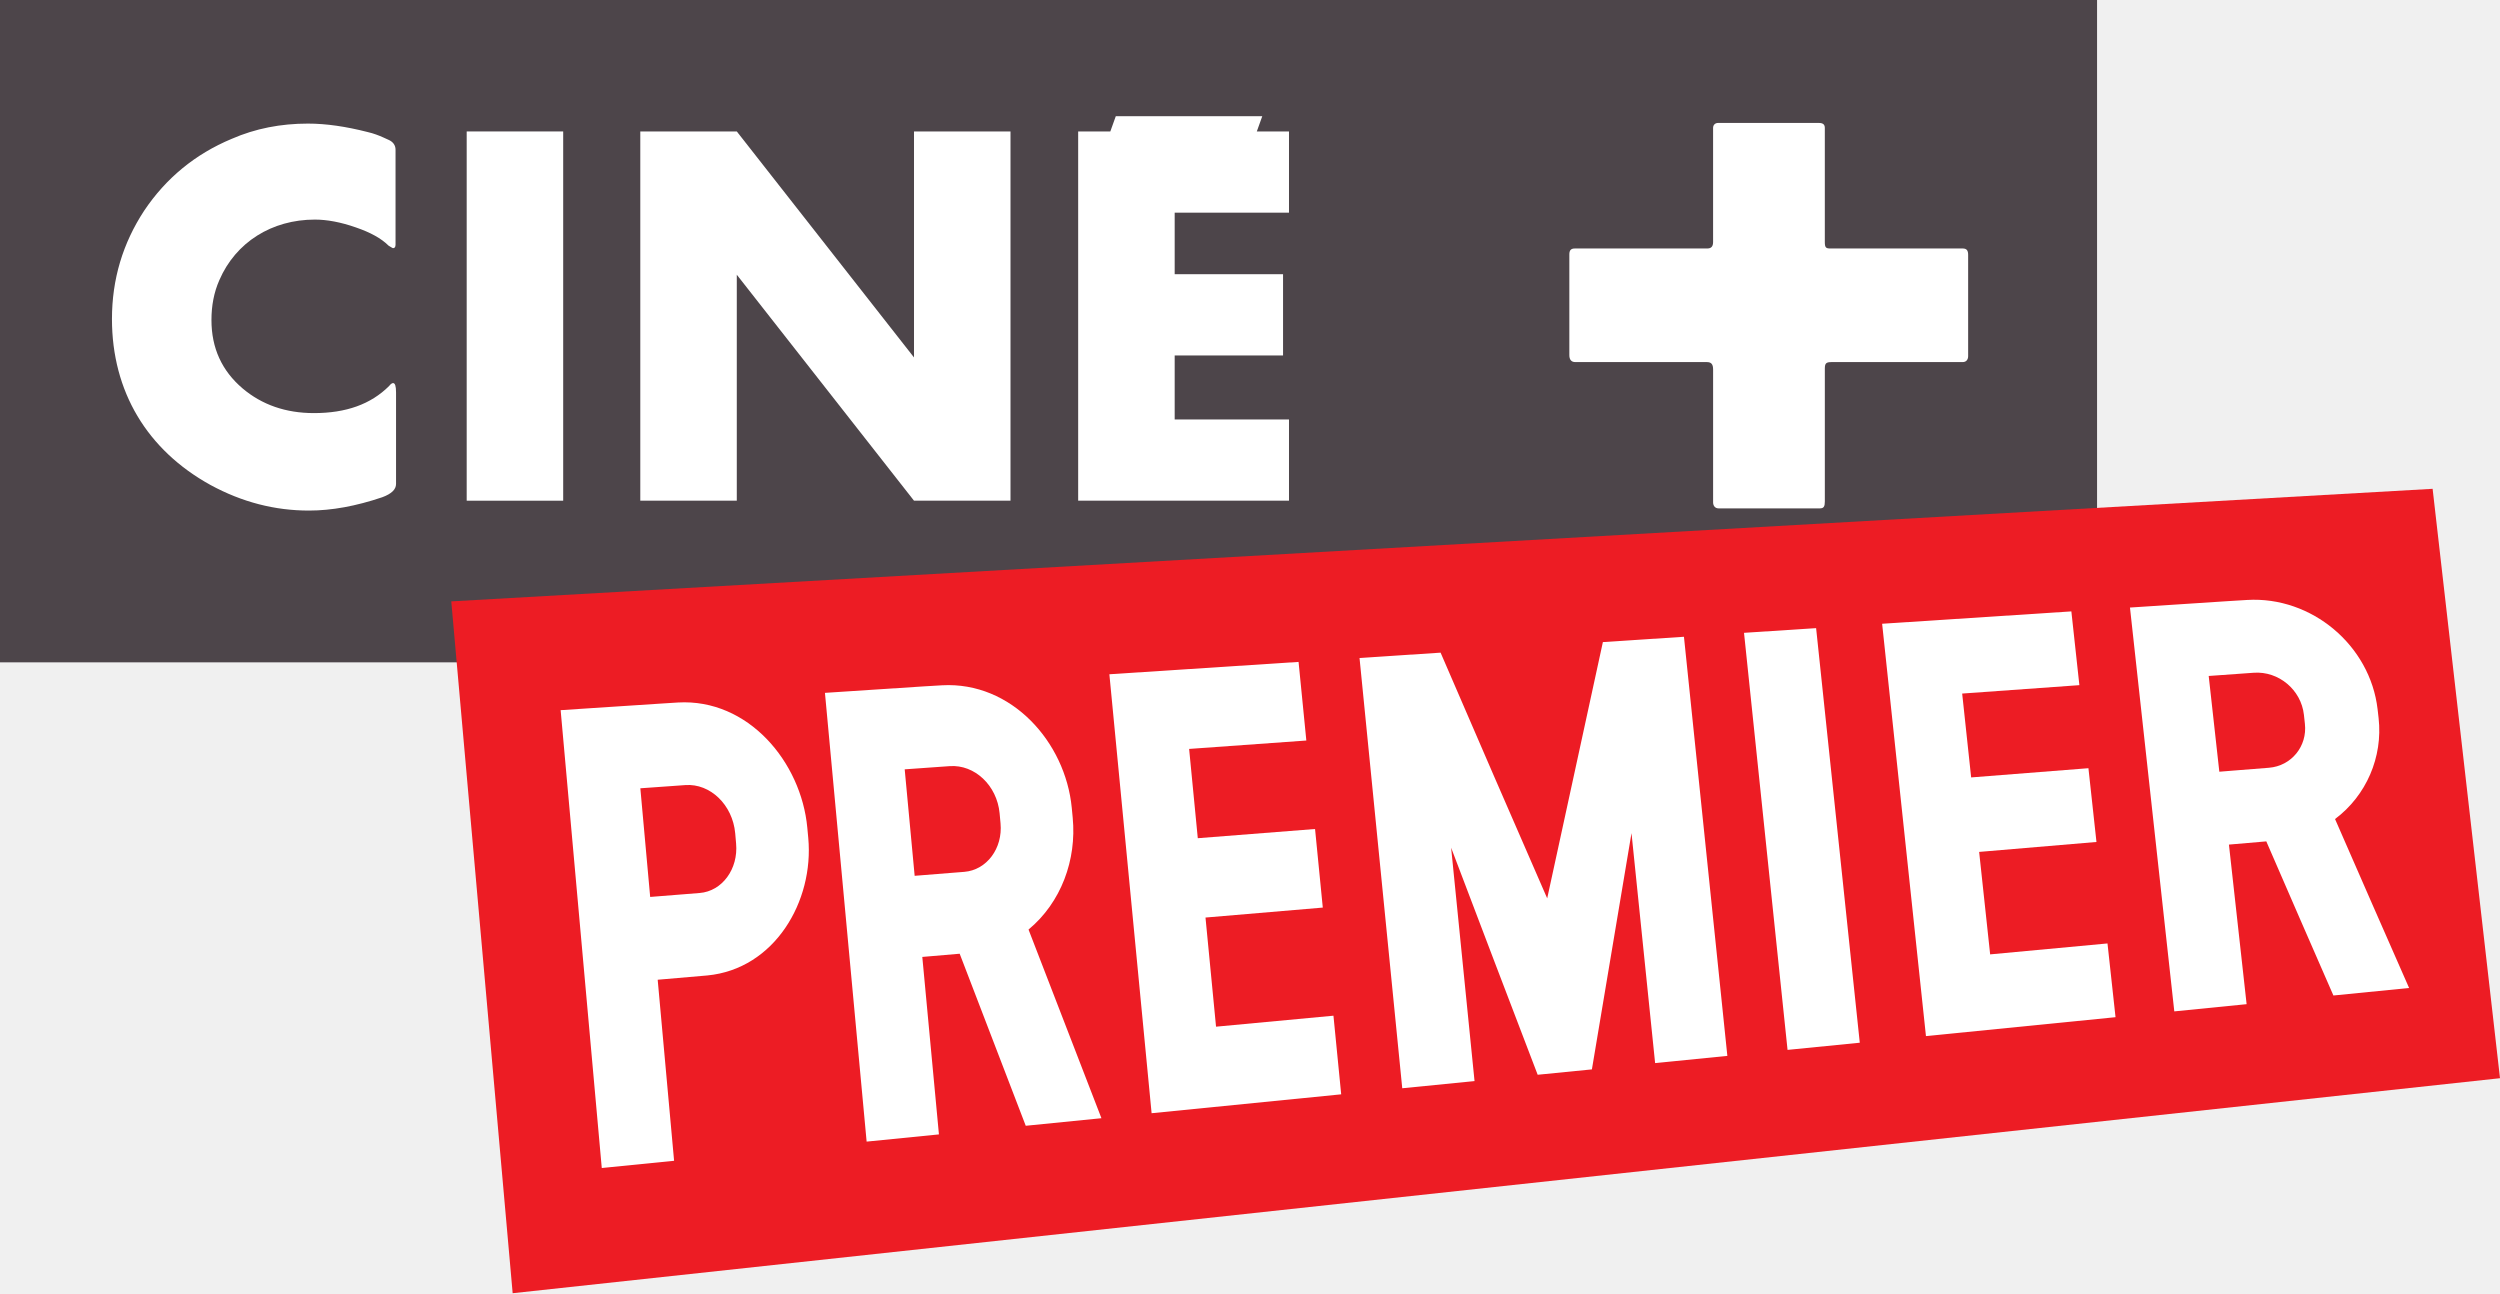
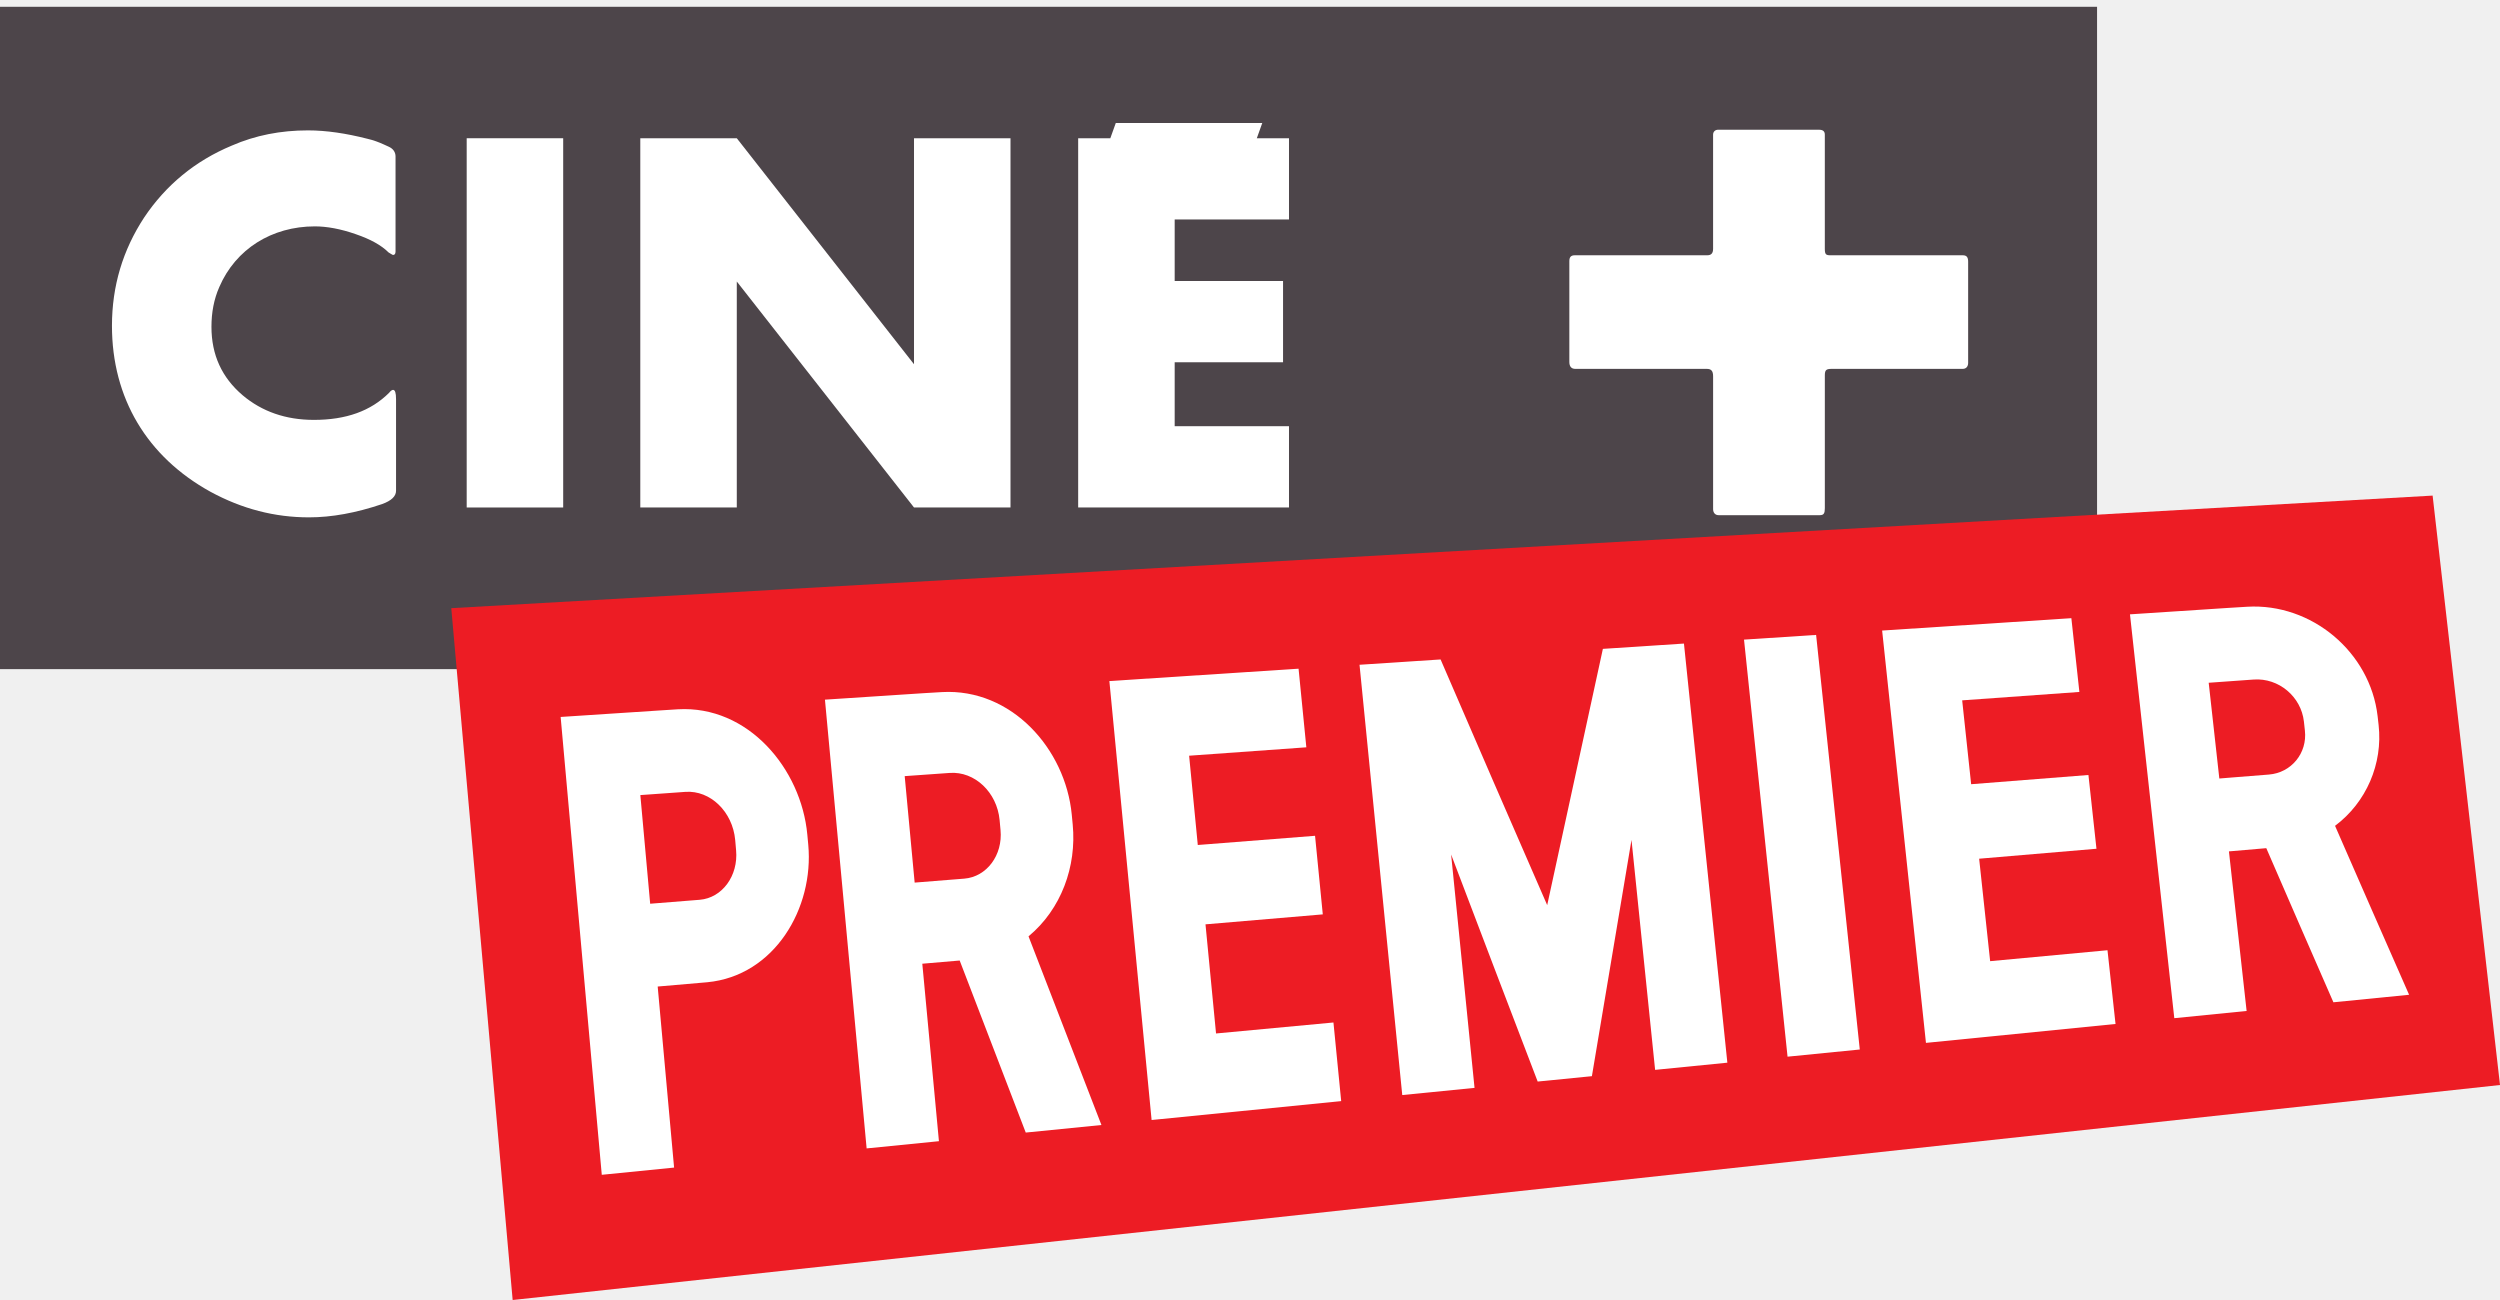
- <svg xmlns="http://www.w3.org/2000/svg" version="1.1" id="Calque_1" x="0px" y="0px" width="154.074px" height="79.7px" viewBox="0 0 154.074 79.7" style="enable-background:new 0 0 154.074 79.7;" xml:space="preserve">
-   <style type="text/css">
- 
- 	.st0{fill:#4D454A;}
- 	.st1{fill:#ED1C24;}
- 	.st2{fill:#FFFFFF;}
- 
- </style>
-   <g>
-     <g>
-       <rect class="st0" width="129.241" height="40.82" />
+ <svg xmlns="http://www.w3.org/2000/svg" version="1.1" width="50" height="26" viewBox="0 0 50 26" id="Calque_1" xml:space="preserve">
+   <defs id="defs3222" />
+   <style type="text/css" id="style3182" />
+   <g transform="matrix(0.3245194,0,0,0.3245194,0,0.135805)" id="g3184">
+     <g id="g3186">
+       <rect width="129.241" height="40.82" x="0" y="0" id="rect3188" style="fill:#4d454a" />
    </g>
-     <path class="st2" d="M24.408,29.828c0,0.333-0.274,0.606-0.854,0.818c-1.616,0.547-3.11,0.82-4.513,0.82   c-2.105,0-4.117-0.516-6.071-1.578C9.065,27.733,6.9,24.123,6.9,19.662c0-2.458,0.671-4.672,1.984-6.676   c1.341-2.001,3.14-3.487,5.398-4.43c1.462-0.637,3.019-0.939,4.697-0.939c1.13,0,2.35,0.182,3.66,0.516   c0.397,0.091,0.702,0.213,0.976,0.334l0.334,0.152c0.275,0.121,0.428,0.333,0.428,0.605v5.856c0,0.152-0.06,0.214-0.153,0.214   c-0.029,0-0.122-0.062-0.275-0.153c-0.456-0.454-1.126-0.819-2.012-1.123c-0.945-0.333-1.8-0.485-2.531-0.485   c-2.654,0-4.88,1.397-5.888,3.732c-0.335,0.758-0.486,1.578-0.486,2.458c0,1.729,0.639,3.126,1.922,4.218   c1.187,1.002,2.653,1.518,4.392,1.518c1.983,0,3.506-0.545,4.634-1.669c0.092-0.122,0.184-0.181,0.244-0.181   c0.123,0,0.184,0.181,0.184,0.574V29.828z" />
-     <path class="st2" d="M28.762,30.858V8.101h5.947v22.757H28.762z" />
-     <path class="st2" d="M56.33,30.858L45.408,16.931v13.927h-5.947V8.101h5.947L56.33,22.029V8.101h5.947v22.757H56.33z" />
-     <path class="st2" d="M66.447,30.858V8.101h1.982l0.337-0.941h9.028l-0.337,0.941h1.983v5.007h-7.045v3.792h6.679v5.006h-6.679   v3.944h7.045v5.006H66.447z" />
-     <g>
-       <g>
-         <path class="st1" d="M154.074,66.45c-40.826,4.417-81.653,8.829-122.479,13.25c-1.26-14.212-2.524-28.425-3.783-42.637     c40.702-2.316,81.404-4.629,122.109-6.938C151.303,42.234,152.686,54.344,154.074,66.45z" />
-         <path class="st2" d="M41.775,43.295c-0.464,0.03-0.697,0.045-1.16,0.074c-2.022,0.134-4.042,0.267-6.063,0.398     c0.845,9.406,1.69,18.812,2.535,28.217c1.783-0.178,2.674-0.268,4.457-0.445c-0.336-3.719-0.674-7.439-1.011-11.158     c1.223-0.105,1.835-0.158,3.056-0.264c4.153-0.396,6.585-4.58,6.224-8.473c-0.022-0.232-0.041-0.442-0.059-0.631     C49.378,46.959,46.107,43.043,41.775,43.295z M45.365,51.982c0.145,1.577-0.861,2.941-2.242,3.053     c-0.332,0.026-0.498,0.039-0.829,0.066c-0.89,0.07-1.335,0.105-2.224,0.177c-0.203-2.231-0.405-4.464-0.606-6.696     c0.888-0.063,1.333-0.096,2.223-0.158c0.175-0.014,0.553-0.04,0.553-0.04c1.535-0.108,2.909,1.218,3.07,2.966     C45.331,51.604,45.342,51.729,45.365,51.982z" />
-         <path class="st2" d="M74.944,63.274c2.413-0.226,4.824-0.452,7.236-0.677c0.189,1.938,0.287,2.907,0.477,4.846     c-3.895,0.389-7.789,0.776-11.684,1.164c-0.866-9.018-1.735-18.033-2.603-27.052c3.888-0.254,7.774-0.509,11.66-0.762     c0.189,1.939,0.286,2.907,0.479,4.845c-2.408,0.172-4.817,0.344-7.224,0.518c0.213,2.201,0.321,3.302,0.534,5.502     c2.408-0.188,4.818-0.378,7.227-0.567c0.189,1.937,0.287,2.907,0.477,4.843c-2.41,0.205-4.819,0.41-7.229,0.614     C74.51,58.791,74.727,61.032,74.944,63.274z" />
-         <path class="st2" d="M90.875,66.627c-0.481-4.796-0.963-9.59-1.443-14.384c1.771,4.669,3.549,9.333,5.334,13.994     c1.337-0.132,2.006-0.198,3.342-0.331c0.811-4.855,1.625-9.708,2.441-14.561c0.484,4.723,0.971,9.447,1.455,14.172     c1.78-0.179,2.671-0.267,4.452-0.443c-0.894-8.611-1.782-17.221-2.675-25.83c-1.999,0.129-3,0.195-4.996,0.327     c-1.148,5.263-2.293,10.527-3.432,15.794c-2.202-5.043-4.392-10.09-6.57-15.142c-1.999,0.131-2.998,0.197-4.996,0.328     c0.877,8.839,1.754,17.68,2.633,26.518C88.203,66.891,89.094,66.803,90.875,66.627z" />
-         <path class="st2" d="M66.111,50.4c-0.021-0.229-0.042-0.433-0.059-0.618c-0.39-4.048-3.713-7.783-7.989-7.548     c-0.463,0.027-0.695,0.042-1.157,0.069c-2.022,0.134-4.043,0.267-6.065,0.398c0.856,9.218,1.712,18.437,2.569,27.656     c1.782-0.178,2.673-0.269,4.456-0.444c-0.342-3.646-0.684-7.291-1.025-10.938c0.921-0.078,1.383-0.119,2.304-0.197     c1.353,3.535,2.711,7.07,4.071,10.603c1.865-0.188,2.8-0.28,4.665-0.466c-1.501-3.874-3.001-7.749-4.493-11.627     C65.403,55.617,66.359,52.984,66.111,50.4z M55.756,47.414c0.89-0.063,1.333-0.095,2.222-0.158     c0.175-0.013,0.554-0.039,0.554-0.039c1.535-0.109,2.911,1.188,3.073,2.901c0.023,0.248,0.034,0.372,0.057,0.62     c0.147,1.545-0.852,2.884-2.236,2.994c-0.333,0.025-0.499,0.039-0.833,0.066c-0.89,0.069-1.333,0.105-2.223,0.178     C56.166,51.789,55.961,49.604,55.756,47.414z" />
-         <path class="st2" d="M107.483,39.001c0.896,8.568,1.788,17.136,2.683,25.703c1.779-0.179,2.67-0.267,4.451-0.442     c-0.898-8.518-1.797-17.033-2.691-25.55C110.148,38.828,109.26,38.887,107.483,39.001z" />
-         <path class="st2" d="M122.652,58.818c2.409-0.225,4.822-0.449,7.232-0.674c0.199,1.818,0.299,2.727,0.495,4.545     c-3.895,0.389-7.788,0.776-11.683,1.165c-0.902-8.472-1.801-16.942-2.701-25.412c3.887-0.253,7.775-0.508,11.662-0.762     c0.199,1.818,0.296,2.728,0.494,4.546c-2.407,0.173-4.815,0.344-7.223,0.518c0.221,2.067,0.332,3.101,0.553,5.168     c2.41-0.188,4.818-0.379,7.228-0.568c0.197,1.818,0.297,2.729,0.495,4.546c-2.41,0.204-4.82,0.409-7.23,0.613     C122.201,54.608,122.426,56.714,122.652,58.818z" />
-         <path class="st2" d="M146.593,44.262c-0.023-0.205-0.045-0.391-0.063-0.555c-0.459-3.936-4.065-6.967-8.037-6.732     c-0.465,0.029-0.695,0.041-1.158,0.071c-2.021,0.132-4.044,0.264-6.066,0.397c0.911,8.295,1.822,16.59,2.732,24.888     c1.782-0.179,2.673-0.268,4.457-0.444c-0.362-3.279-0.726-6.557-1.09-9.835c0.922-0.079,1.383-0.12,2.303-0.198     c1.373,3.17,2.752,6.335,4.136,9.498c1.868-0.184,2.8-0.277,4.665-0.463c-1.527-3.469-3.05-6.939-4.564-10.412     C145.837,49.032,146.86,46.657,146.593,44.262z M136.121,41.66c0.888-0.066,1.333-0.096,2.221-0.159     c0.179-0.013,0.555-0.04,0.555-0.04c1.535-0.109,2.92,1.049,3.092,2.589c0.025,0.223,0.037,0.335,0.061,0.558     c0.156,1.387-0.837,2.6-2.219,2.709c-0.334,0.027-1.833,0.146-2.166,0.172c-0.889,0.072,0,0-0.889,0.072     C136.513,45.201,136.383,44.021,136.121,41.66z" />
+     <path d="m 24.408,29.828 c 0,0.333 -0.274,0.606 -0.854,0.818 -1.616,0.547 -3.11,0.82 -4.513,0.82 -2.105,0 -4.117,-0.516 -6.071,-1.578 C 9.065,27.733 6.9,24.123 6.9,19.662 c 0,-2.458 0.671,-4.672 1.984,-6.676 1.341,-2.001 3.14,-3.487 5.398,-4.43 1.462,-0.637 3.019,-0.939 4.697,-0.939 1.13,0 2.35,0.182 3.66,0.516 0.397,0.091 0.702,0.213 0.976,0.334 l 0.334,0.152 c 0.275,0.121 0.428,0.333 0.428,0.605 v 5.856 c 0,0.152 -0.06,0.214 -0.153,0.214 -0.029,0 -0.122,-0.062 -0.275,-0.153 -0.456,-0.454 -1.126,-0.819 -2.012,-1.123 -0.945,-0.333 -1.8,-0.485 -2.531,-0.485 -2.654,0 -4.88,1.397 -5.888,3.732 -0.335,0.758 -0.486,1.578 -0.486,2.458 0,1.729 0.639,3.126 1.922,4.218 1.187,1.002 2.653,1.518 4.392,1.518 1.983,0 3.506,-0.545 4.634,-1.669 0.092,-0.122 0.184,-0.181 0.244,-0.181 0.123,0 0.184,0.181 0.184,0.574 v 5.645 z" id="path3190" style="fill:#ffffff" />
+     <path d="M 28.762,30.858 V 8.101 h 5.947 v 22.757 h -5.947 z" id="path3192" style="fill:#ffffff" />
+     <path d="M 56.33,30.858 45.408,16.931 V 30.858 H 39.461 V 8.101 h 5.947 L 56.33,22.029 V 8.101 h 5.947 V 30.858 H 56.33 z" id="path3194" style="fill:#ffffff" />
+     <path d="M 66.447,30.858 V 8.101 h 1.982 L 68.766,7.16 h 9.028 l -0.337,0.941 h 1.983 v 5.007 H 72.395 V 16.9 h 6.679 v 5.006 h -6.679 v 3.944 h 7.045 v 5.006 H 66.447 z" id="path3196" style="fill:#ffffff" />
+     <g id="g3198">
+       <g id="g3200">
+         <path d="M 154.074,66.45 C 113.248,70.867 72.421,75.279 31.595,79.7 30.335,65.488 29.071,51.275 27.812,37.063 c 40.702,-2.316 81.404,-4.629 122.109,-6.938 1.382,12.109 2.765,24.219 4.153,36.325 z" id="path3202" style="fill:#ed1c24" />
+         <path d="m 41.775,43.295 c -0.464,0.03 -0.697,0.045 -1.16,0.074 -2.022,0.134 -4.042,0.267 -6.063,0.398 0.845,9.406 1.69,18.812 2.535,28.217 1.783,-0.178 2.674,-0.268 4.457,-0.445 C 41.208,67.82 40.87,64.1 40.533,60.381 c 1.223,-0.105 1.835,-0.158 3.056,-0.264 4.153,-0.396 6.585,-4.58 6.224,-8.473 -0.022,-0.232 -0.041,-0.442 -0.059,-0.631 -0.376,-4.054 -3.647,-7.97 -7.979,-7.718 z m 3.59,8.687 c 0.145,1.577 -0.861,2.941 -2.242,3.053 -0.332,0.026 -0.498,0.039 -0.829,0.066 -0.89,0.07 -1.335,0.105 -2.224,0.177 -0.203,-2.231 -0.405,-4.464 -0.606,-6.696 0.888,-0.063 1.333,-0.096 2.223,-0.158 0.175,-0.014 0.553,-0.04 0.553,-0.04 1.535,-0.108 2.909,1.218 3.07,2.966 0.021,0.254 0.032,0.379 0.055,0.632 z" id="path3204" style="fill:#ffffff" />
+         <path d="m 74.944,63.274 c 2.413,-0.226 4.824,-0.452 7.236,-0.677 0.189,1.938 0.287,2.907 0.477,4.846 -3.895,0.389 -7.789,0.776 -11.684,1.164 -0.866,-9.018 -1.735,-18.033 -2.603,-27.052 3.888,-0.254 7.774,-0.509 11.66,-0.762 0.189,1.939 0.286,2.907 0.479,4.845 -2.408,0.172 -4.817,0.344 -7.224,0.518 0.213,2.201 0.321,3.302 0.534,5.502 2.408,-0.188 4.818,-0.378 7.227,-0.567 0.189,1.937 0.287,2.907 0.477,4.843 -2.41,0.205 -4.819,0.41 -7.229,0.614 0.216,2.243 0.433,4.484 0.65,6.726 z" id="path3206" style="fill:#ffffff" />
+         <path d="m 90.875,66.627 c -0.481,-4.796 -0.963,-9.59 -1.443,-14.384 1.771,4.669 3.549,9.333 5.334,13.994 1.337,-0.132 2.006,-0.198 3.342,-0.331 0.811,-4.855 1.625,-9.708 2.441,-14.561 0.484,4.723 0.971,9.447 1.455,14.172 1.78,-0.179 2.671,-0.267 4.452,-0.443 -0.894,-8.611 -1.782,-17.221 -2.675,-25.83 -1.999,0.129 -3,0.195 -4.996,0.327 -1.148,5.263 -2.293,10.527 -3.432,15.794 -2.202,-5.043 -4.392,-10.09 -6.57,-15.142 -1.999,0.131 -2.998,0.197 -4.996,0.328 0.877,8.839 1.754,17.68 2.633,26.518 1.783,-0.178 2.674,-0.266 4.455,-0.442 z" id="path3208" style="fill:#ffffff" />
+         <path d="m 66.111,50.4 c -0.021,-0.229 -0.042,-0.433 -0.059,-0.618 -0.39,-4.048 -3.713,-7.783 -7.989,-7.548 -0.463,0.027 -0.695,0.042 -1.157,0.069 -2.022,0.134 -4.043,0.267 -6.065,0.398 0.856,9.218 1.712,18.437 2.569,27.656 1.782,-0.178 2.673,-0.269 4.456,-0.444 -0.342,-3.646 -0.684,-7.291 -1.025,-10.938 0.921,-0.078 1.383,-0.119 2.304,-0.197 1.353,3.535 2.711,7.07 4.071,10.603 1.865,-0.188 2.8,-0.28 4.665,-0.466 C 66.38,65.041 64.88,61.166 63.388,57.288 65.403,55.617 66.359,52.984 66.111,50.4 z M 55.756,47.414 c 0.89,-0.063 1.333,-0.095 2.222,-0.158 0.175,-0.013 0.554,-0.039 0.554,-0.039 1.535,-0.109 2.911,1.188 3.073,2.901 0.023,0.248 0.034,0.372 0.057,0.62 0.147,1.545 -0.852,2.884 -2.236,2.994 -0.333,0.025 -0.499,0.039 -0.833,0.066 -0.89,0.069 -1.333,0.105 -2.223,0.178 -0.204,-2.187 -0.409,-4.372 -0.614,-6.562 z" id="path3210" style="fill:#ffffff" />
+         <path d="m 107.483,39.001 c 0.896,8.568 1.788,17.136 2.683,25.703 1.779,-0.179 2.67,-0.267 4.451,-0.442 -0.898,-8.518 -1.797,-17.033 -2.691,-25.55 -1.778,0.116 -2.666,0.175 -4.443,0.289 z" id="path3212" style="fill:#ffffff" />
+         <path d="m 122.652,58.818 c 2.409,-0.225 4.822,-0.449 7.232,-0.674 0.199,1.818 0.299,2.727 0.495,4.545 -3.895,0.389 -7.788,0.776 -11.683,1.165 -0.902,-8.472 -1.801,-16.942 -2.701,-25.412 3.887,-0.253 7.775,-0.508 11.662,-0.762 0.199,1.818 0.296,2.728 0.494,4.546 -2.407,0.173 -4.815,0.344 -7.223,0.518 0.221,2.067 0.332,3.101 0.553,5.168 2.41,-0.188 4.818,-0.379 7.228,-0.568 0.197,1.818 0.297,2.729 0.495,4.546 -2.41,0.204 -4.82,0.409 -7.23,0.613 0.227,2.105 0.452,4.211 0.678,6.315 z" id="path3214" style="fill:#ffffff" />
+         <path d="m 146.593,44.262 c -0.023,-0.205 -0.045,-0.391 -0.063,-0.555 -0.459,-3.936 -4.065,-6.967 -8.037,-6.732 -0.465,0.029 -0.695,0.041 -1.158,0.071 -2.021,0.132 -4.044,0.264 -6.066,0.397 0.911,8.295 1.822,16.59 2.732,24.888 1.782,-0.179 2.673,-0.268 4.457,-0.444 -0.362,-3.279 -0.726,-6.557 -1.09,-9.835 0.922,-0.079 1.383,-0.12 2.303,-0.198 1.373,3.17 2.752,6.335 4.136,9.498 1.868,-0.184 2.8,-0.277 4.665,-0.463 -1.527,-3.469 -3.05,-6.939 -4.564,-10.412 1.929,-1.445 2.952,-3.82 2.685,-6.215 z M 136.121,41.66 c 0.888,-0.066 1.333,-0.096 2.221,-0.159 0.179,-0.013 0.555,-0.04 0.555,-0.04 1.535,-0.109 2.92,1.049 3.092,2.589 0.025,0.223 0.037,0.335 0.061,0.558 0.156,1.387 -0.837,2.6 -2.219,2.709 -0.334,0.027 -1.833,0.146 -2.166,0.172 -0.889,0.072 0,0 -0.889,0.072 -0.263,-2.36 -0.393,-3.54 -0.655,-5.901 z" id="path3216" style="fill:#ffffff" />
      </g>
    </g>
-     <path class="st2" d="M112.464,22.71v8.191c0,0.307-0.06,0.43-0.305,0.43h-6.245c-0.209,0-0.336-0.154-0.336-0.369v-8.191   c0-0.335-0.119-0.456-0.393-0.456h-8.102c-0.243,0-0.365-0.152-0.365-0.427v-6.211c0-0.244,0.092-0.363,0.338-0.363h8.16   c0.242,0,0.361-0.121,0.361-0.397V7.883c0-0.184,0.127-0.306,0.306-0.306h6.216c0.244,0,0.364,0.092,0.364,0.306v7.034   c0,0.332,0.063,0.397,0.335,0.397h8.165c0.241,0,0.333,0.12,0.333,0.394v6.242c0,0.212-0.12,0.365-0.333,0.365h-8.073   C112.557,22.315,112.464,22.378,112.464,22.71z" />
+     <path d="m 112.464,22.71 v 8.191 c 0,0.307 -0.06,0.43 -0.305,0.43 h -6.245 c -0.209,0 -0.336,-0.154 -0.336,-0.369 v -8.191 c 0,-0.335 -0.119,-0.456 -0.393,-0.456 h -8.102 c -0.243,0 -0.365,-0.152 -0.365,-0.427 v -6.211 c 0,-0.244 0.092,-0.363 0.338,-0.363 h 8.16 c 0.242,0 0.361,-0.121 0.361,-0.397 V 7.883 c 0,-0.184 0.127,-0.306 0.306,-0.306 h 6.216 c 0.244,0 0.364,0.092 0.364,0.306 v 7.034 c 0,0.332 0.063,0.397 0.335,0.397 h 8.165 c 0.241,0 0.333,0.12 0.333,0.394 v 6.242 c 0,0.212 -0.12,0.365 -0.333,0.365 h -8.073 c -0.333,0 -0.426,0.063 -0.426,0.395 z" id="path3218" style="fill:#ffffff" />
  </g>
</svg>
